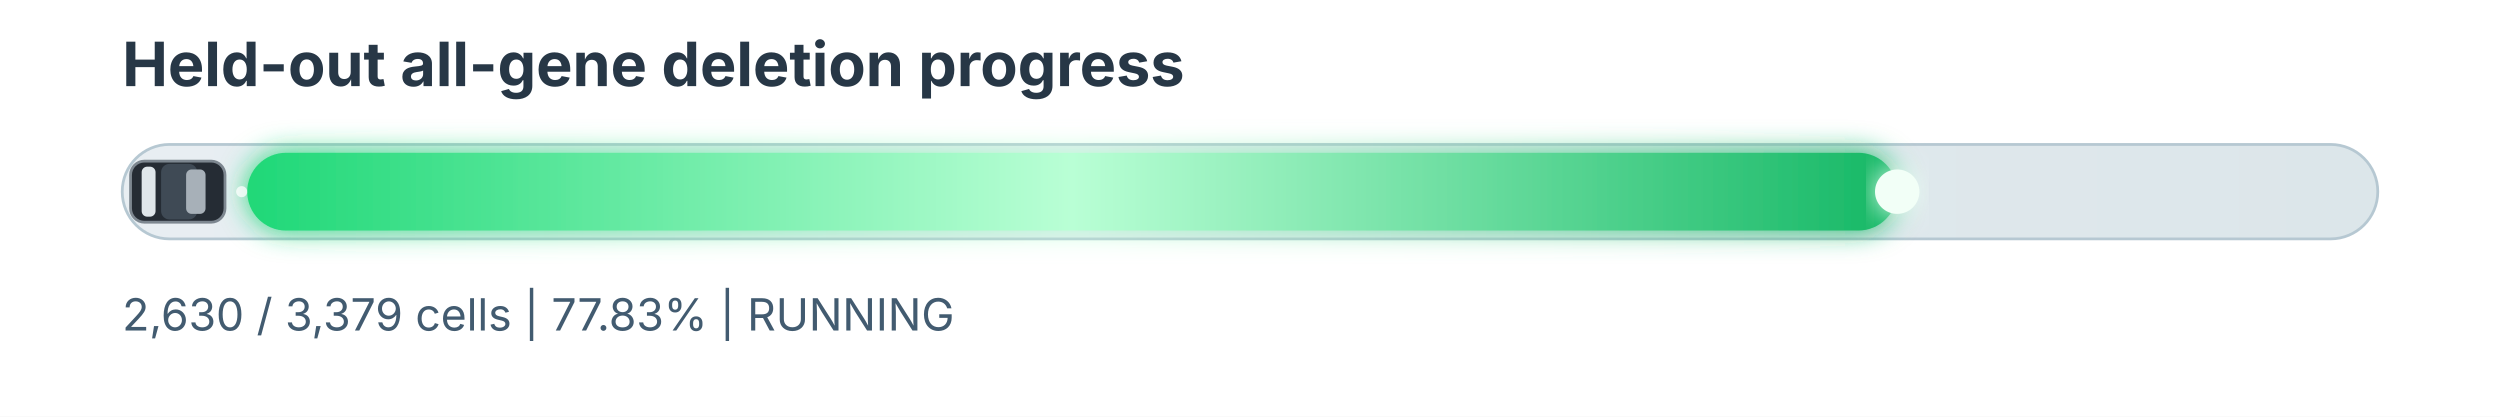
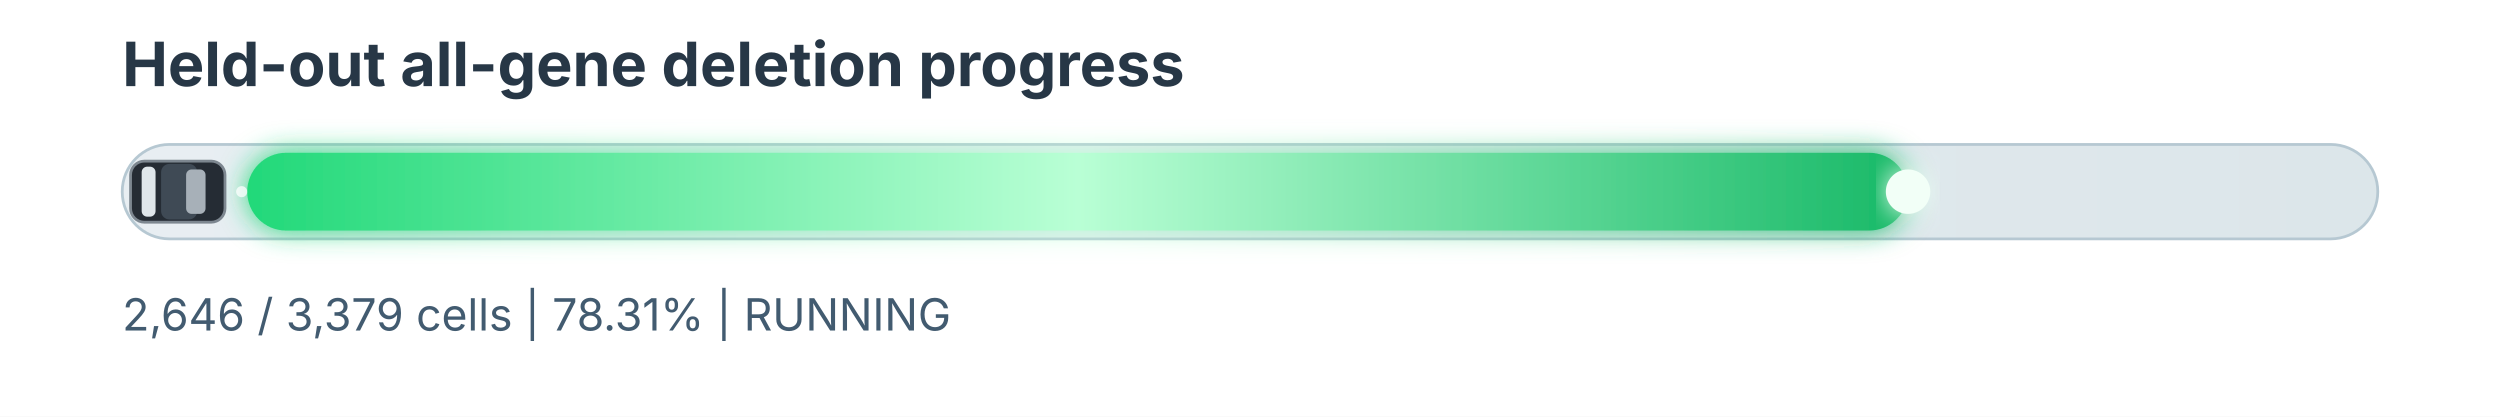
<svg xmlns="http://www.w3.org/2000/svg" width="900" height="150" viewBox="0 0 900 150" role="img" aria-labelledby="title desc">
  <defs>
    <linearGradient id="track" x1="0" x2="1">
      <stop stop-color="#e8eef2" />
      <stop offset="1" stop-color="#dce6ea" />
    </linearGradient>
    <linearGradient id="blade" x1="0" x2="1">
      <stop stop-color="#20d878" />
      <stop offset=".5" stop-color="#b9ffd5" />
      <stop offset="1" stop-color="#16b866" />
    </linearGradient>
    <filter id="glow" x="-20%" y="-100%" width="140%" height="300%">
      <feGaussianBlur stdDeviation="5" result="blur" />
      <feMerge>
        <feMergeNode in="blur" />
        <feMergeNode in="SourceGraphic" />
      </feMerge>
    </filter>
  </defs>
  <rect width="900" height="150" fill="#fff" />
  <text x="44" y="31" font-family="-apple-system,BlinkMacSystemFont,'Segoe UI',sans-serif" font-size="22" font-weight="700" fill="#273746">Held-out all-gene deletion progress</text>
  <rect x="44" y="52" width="812" height="34" rx="17" fill="url(#track)" stroke="#b6c8d2" />
-   <rect x="89" y="55" width="594.0" height="28" rx="14" fill="url(#blade)" filter="url(#glow)">
-     <animate attributeName="width" values="594.0;612.0;594.0" dur="2.4s" repeatCount="indefinite" />
+   <rect x="89" y="55" width="597.9" height="28" rx="14" fill="url(#blade)" filter="url(#glow)">
+     <animate attributeName="width" values="597.9;615.9;597.9" dur="2.4s" repeatCount="indefinite" />
  </rect>
-   <circle cx="683.0" cy="69" r="8" fill="#f2fff7" filter="url(#glow)">
-     <animate attributeName="cx" values="683.0;701.0;683.0" dur="2.4s" repeatCount="indefinite" />
+   <circle cx="686.9" cy="69" r="8" fill="#f2fff7" filter="url(#glow)">
+     <animate attributeName="cx" values="686.9;704.9;686.9" dur="2.4s" repeatCount="indefinite" />
  </circle>
  <rect x="47" y="58" width="34" height="22" rx="5" fill="#252c34" stroke="#7d8790" stroke-width="1" />
  <rect x="51" y="60" width="5" height="18" rx="2" fill="#dfe6ea" />
  <rect x="58" y="59" width="13" height="20" rx="3" fill="#3f4a55" />
  <rect x="67" y="61" width="7" height="16" rx="2" fill="#a7b0b8" />
  <rect x="85" y="67" width="4" height="4" rx="2" fill="#ffffff" opacity=".75" />
-   <text x="44" y="119" font-family="-apple-system,BlinkMacSystemFont,'Segoe UI',sans-serif" font-size="16" fill="#425b70">2,630 / 3,379 cells  |  77.83%  |  RUNNING</text>
+   <text x="44" y="119" font-family="-apple-system,BlinkMacSystemFont,'Segoe UI',sans-serif" font-size="16" fill="#425b70">2,646 / 3,379 cells  |  78.31%  |  RUNNING</text>
</svg>
